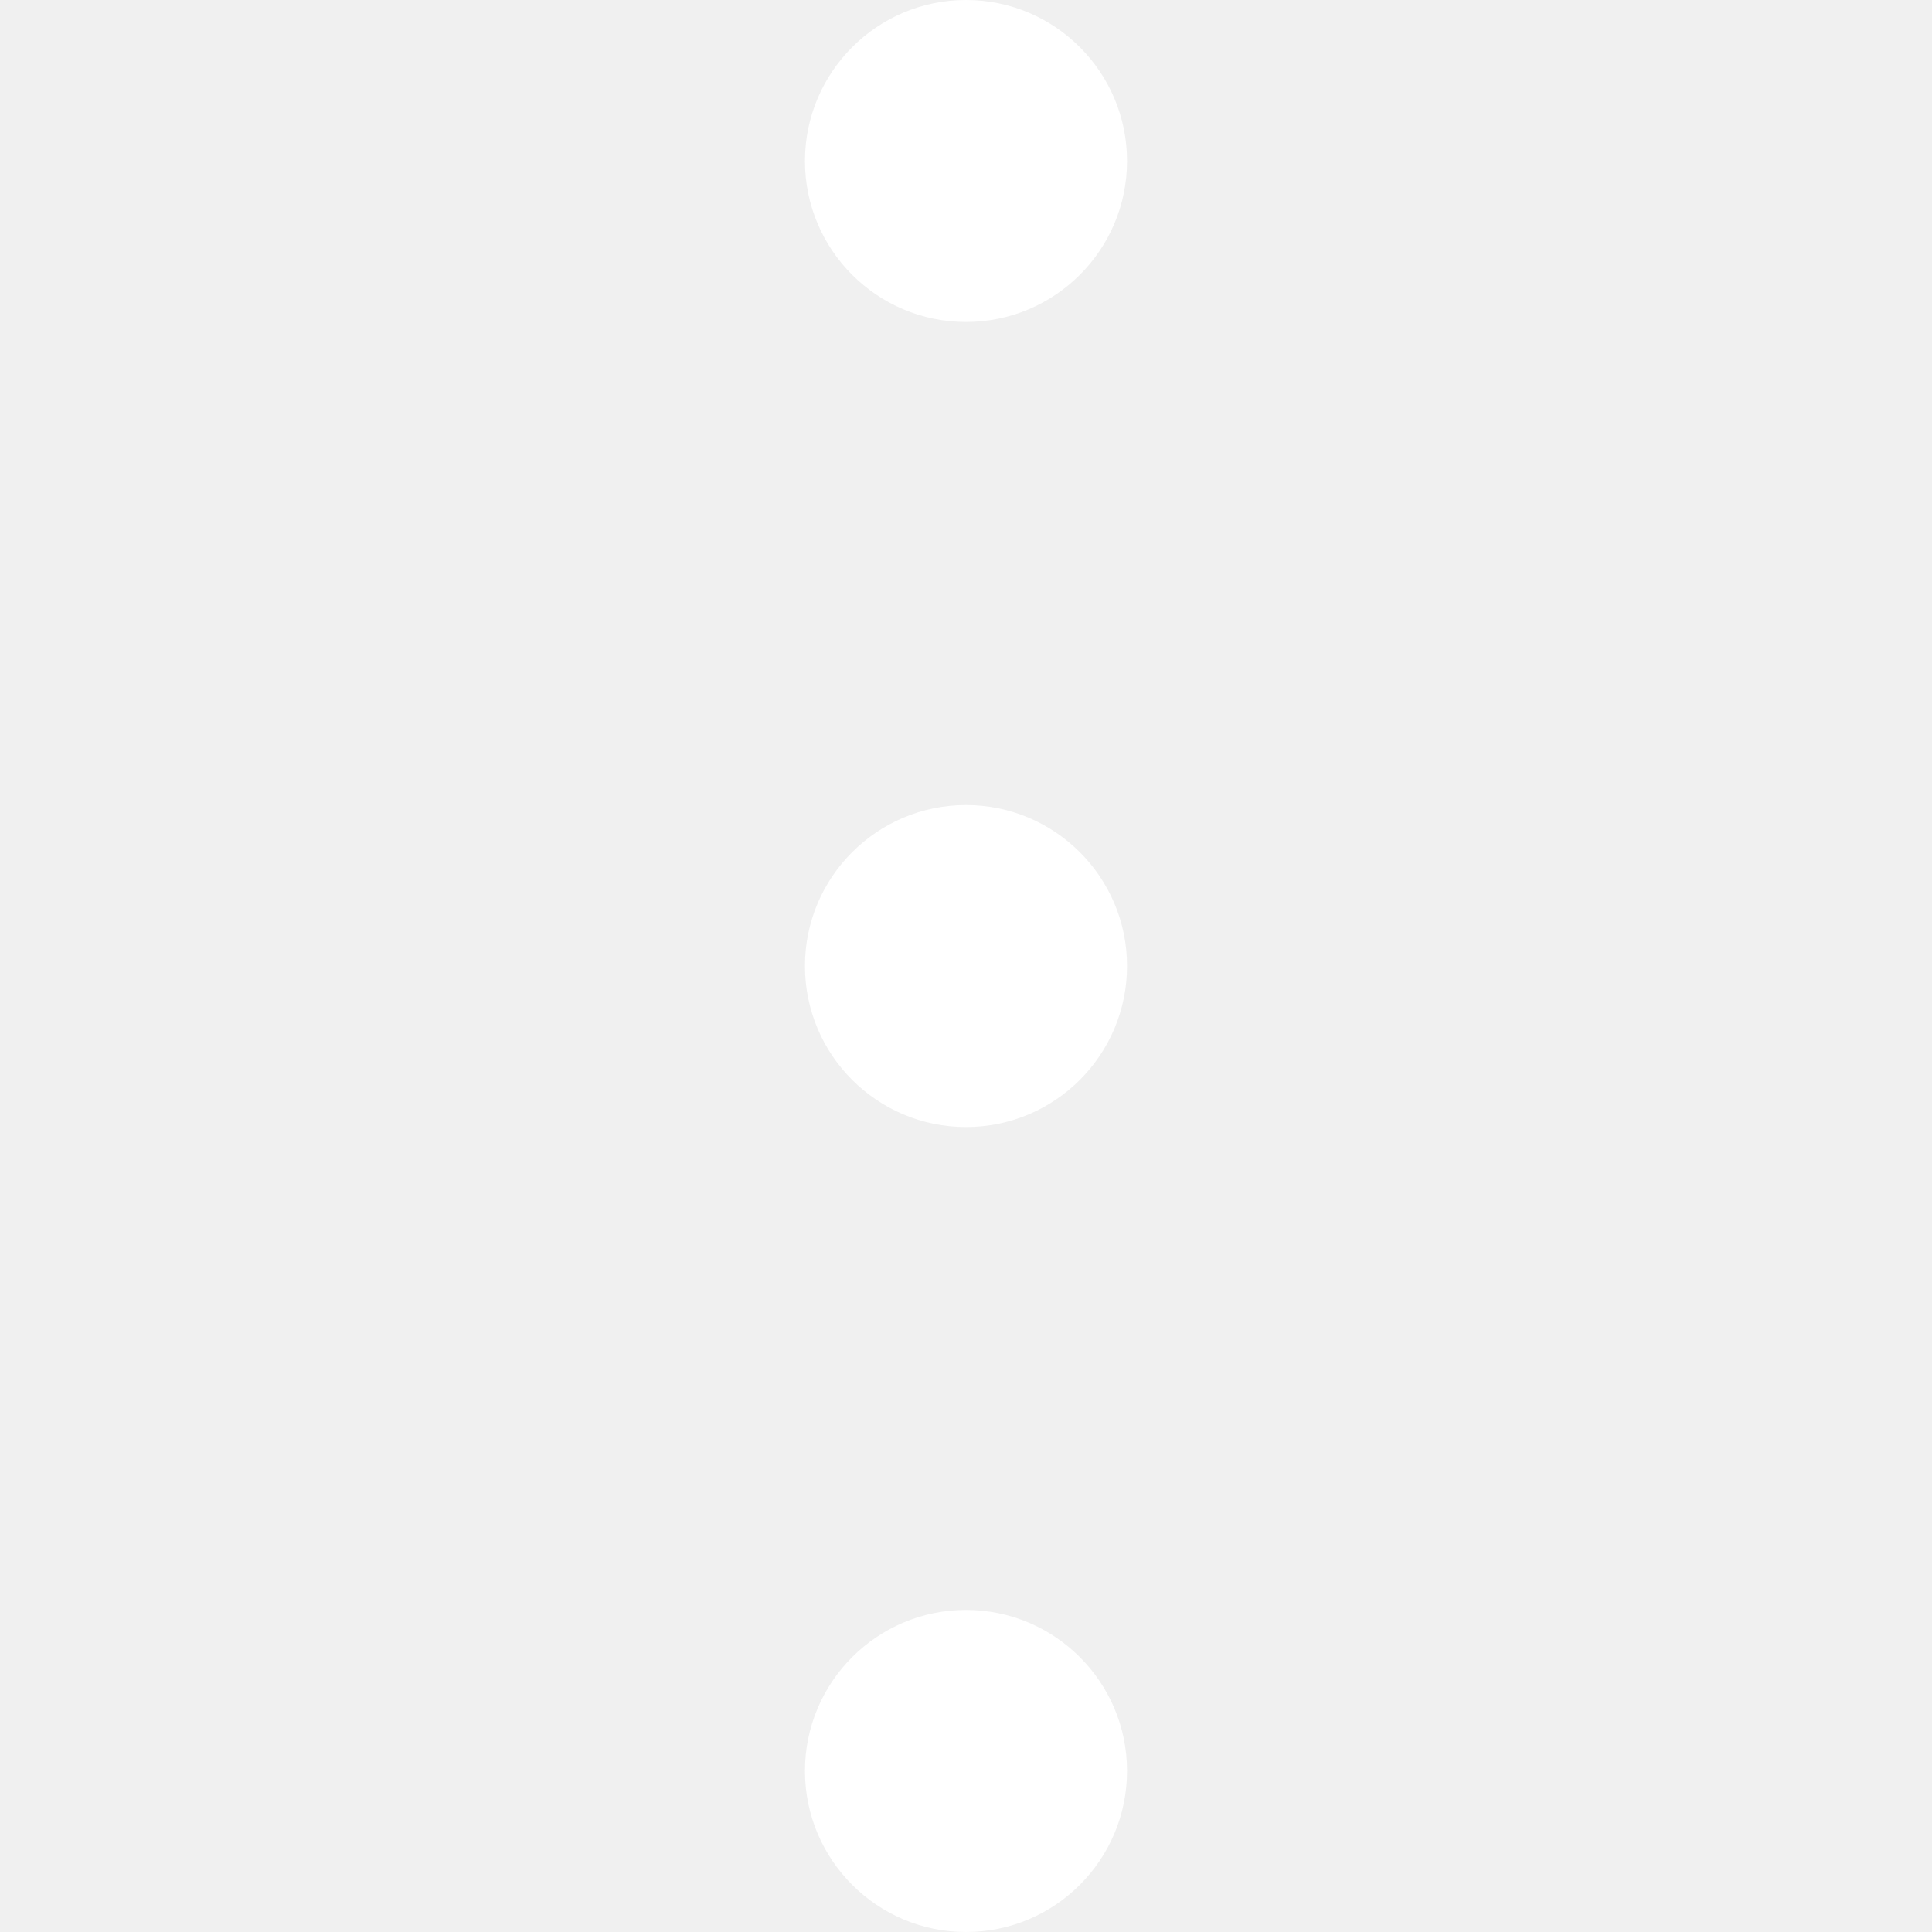
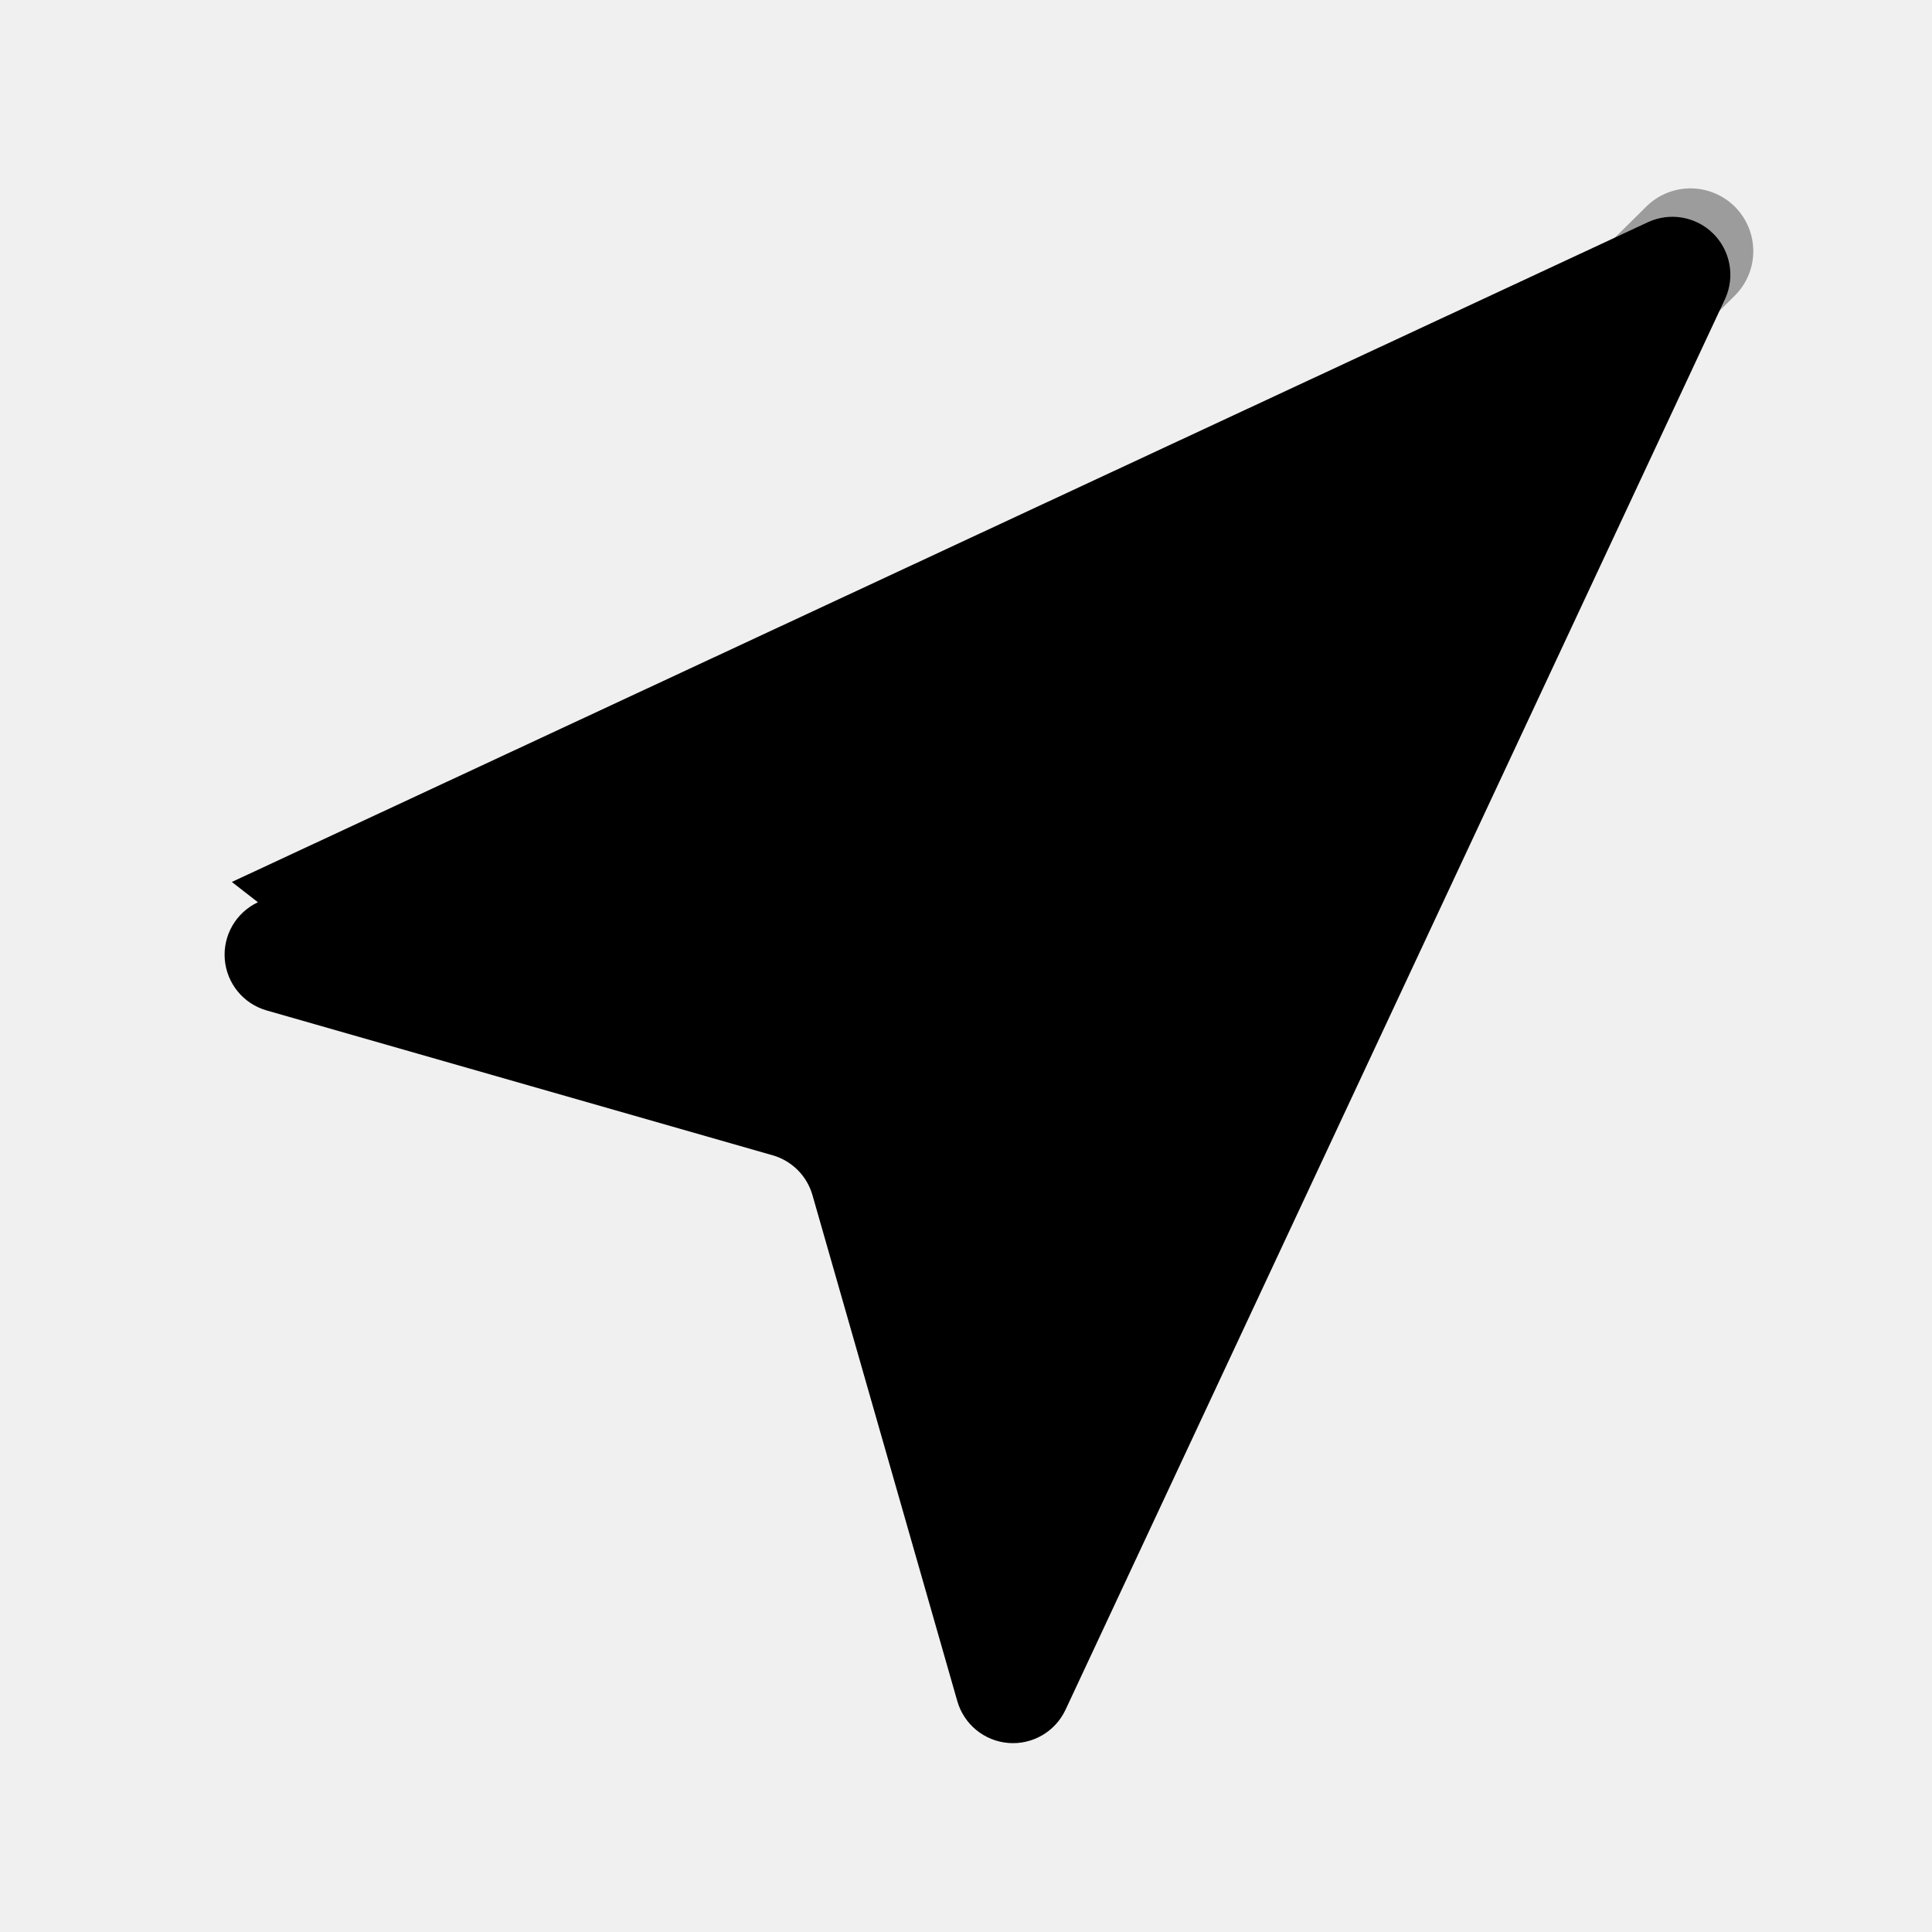
- <svg xmlns="http://www.w3.org/2000/svg" preserveAspectRatio="none" overflow="visible" style="display: block;" width="20" height="20" viewBox="0 0 20 20" fill="none">
-   <g id="fi-rr-menu-dots-vertical">
-     <path id="Vector" d="M10 16.666C10.92 16.666 11.667 17.413 11.667 18.333C11.667 19.253 10.921 20 10 20C9.08 20 8.333 19.253 8.333 18.333C8.333 17.413 9.08 16.666 10 16.666ZM10 8.334C10.92 8.334 11.667 9.08 11.667 10C11.667 10.921 10.921 11.667 10 11.667C9.08 11.667 8.333 10.921 8.333 10C8.333 9.08 9.08 8.334 10 8.334ZM10 0C10.921 0 11.667 0.747 11.667 1.667C11.667 2.587 10.92 3.333 10 3.333C9.08 3.333 8.333 2.587 8.333 1.667C8.333 0.747 9.08 2.57697e-05 10 0Z" fill="white" />
-   </g>
+ <svg xmlns="http://www.w3.org/2000/svg" width="20" height="20" viewBox="0 0 20 20" fill="none">
+   <path d="M2.4 9.13 17.06 2.3a.6.6 0 0 1 .8.79L11.03 17.7a.6.6 0 0 1-1.12-.09l-1.5-5.24a.6.6 0 0 0-.41-.41l-5.24-1.5a.6.6 0 0 1-.09-1.12l-.27-.21Z" fill="currentColor" />
+   <path d="M8.6 11.4 17.5 2.6" stroke="currentColor" stroke-width="1.3" stroke-linecap="round" opacity=".35" />
</svg>
